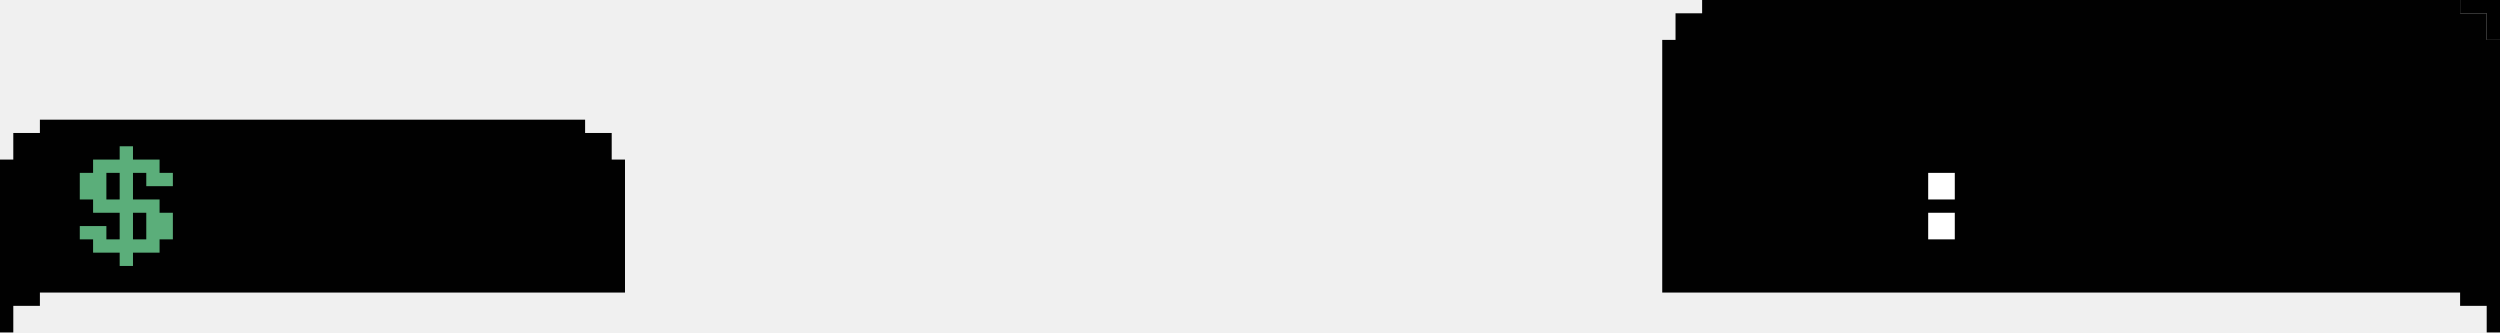
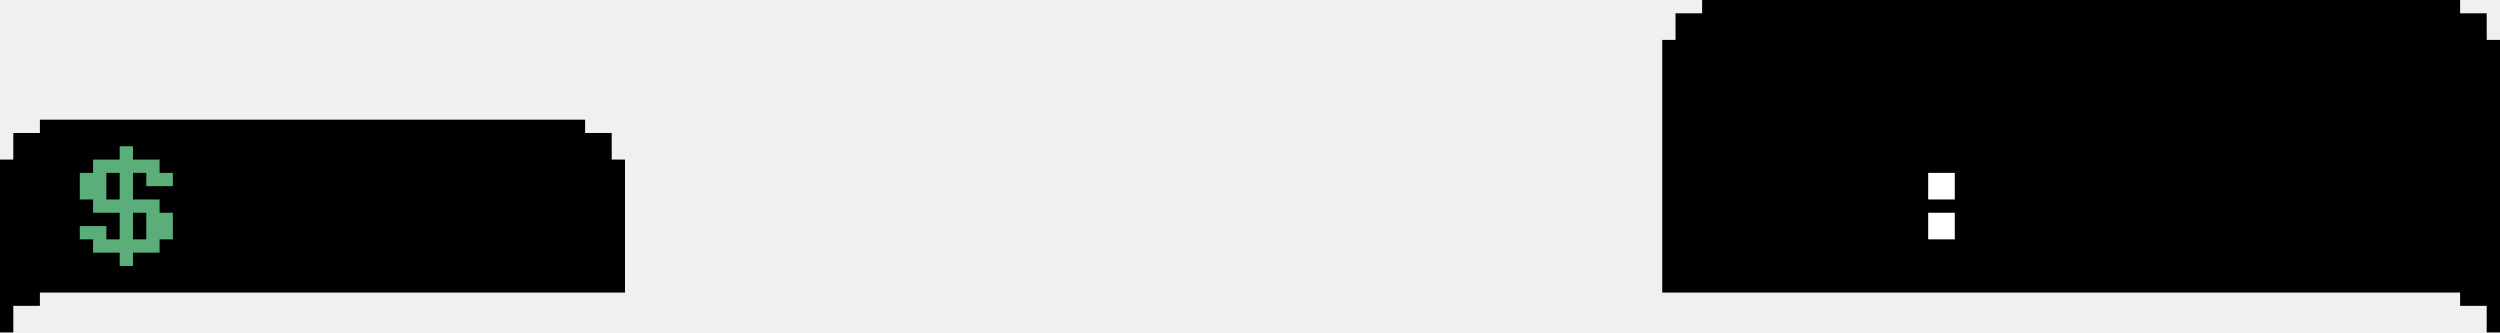
<svg xmlns="http://www.w3.org/2000/svg" version="1.1" id="Layer_1" x="0px" y="0px" width="188px" height="25px" viewBox="0 0 188 25" enable-background="new 0 0 188 25" xml:space="preserve">
  <path fill="#010101" d="M128,0h57v1h2v2h1v22h-1v-2h-2v-1h-60V3h1V1h2V0z" />
-   <path d="M185,0h3v3h-1V1h-2V0z" />
  <path fill="#010101" d="M3,9h41v1h2v2h1v10H3v1H1v2H0V12h1v-2h2V9z" />
  <path fill="#5BAE7A" d="M9,11h1v1h2v1h1v1h-2v-1h-1v2h2v1h1v2h-1v1h-2v1H9v-1H7v-1H6v-1h2v1h1v-2H7v-1H6v-2h1v-1h2V11z" />
  <path fill="#010101" d="M8,13h1v2H8V13z" />
  <path fill="#FFFFFF" d="M145,13h2v2h-2V13z" />
  <path fill="#010101" d="M10,16h1v2h-1V16z" />
  <path fill="#FFFFFF" d="M145,16h2v2h-2V16z" />
</svg>
